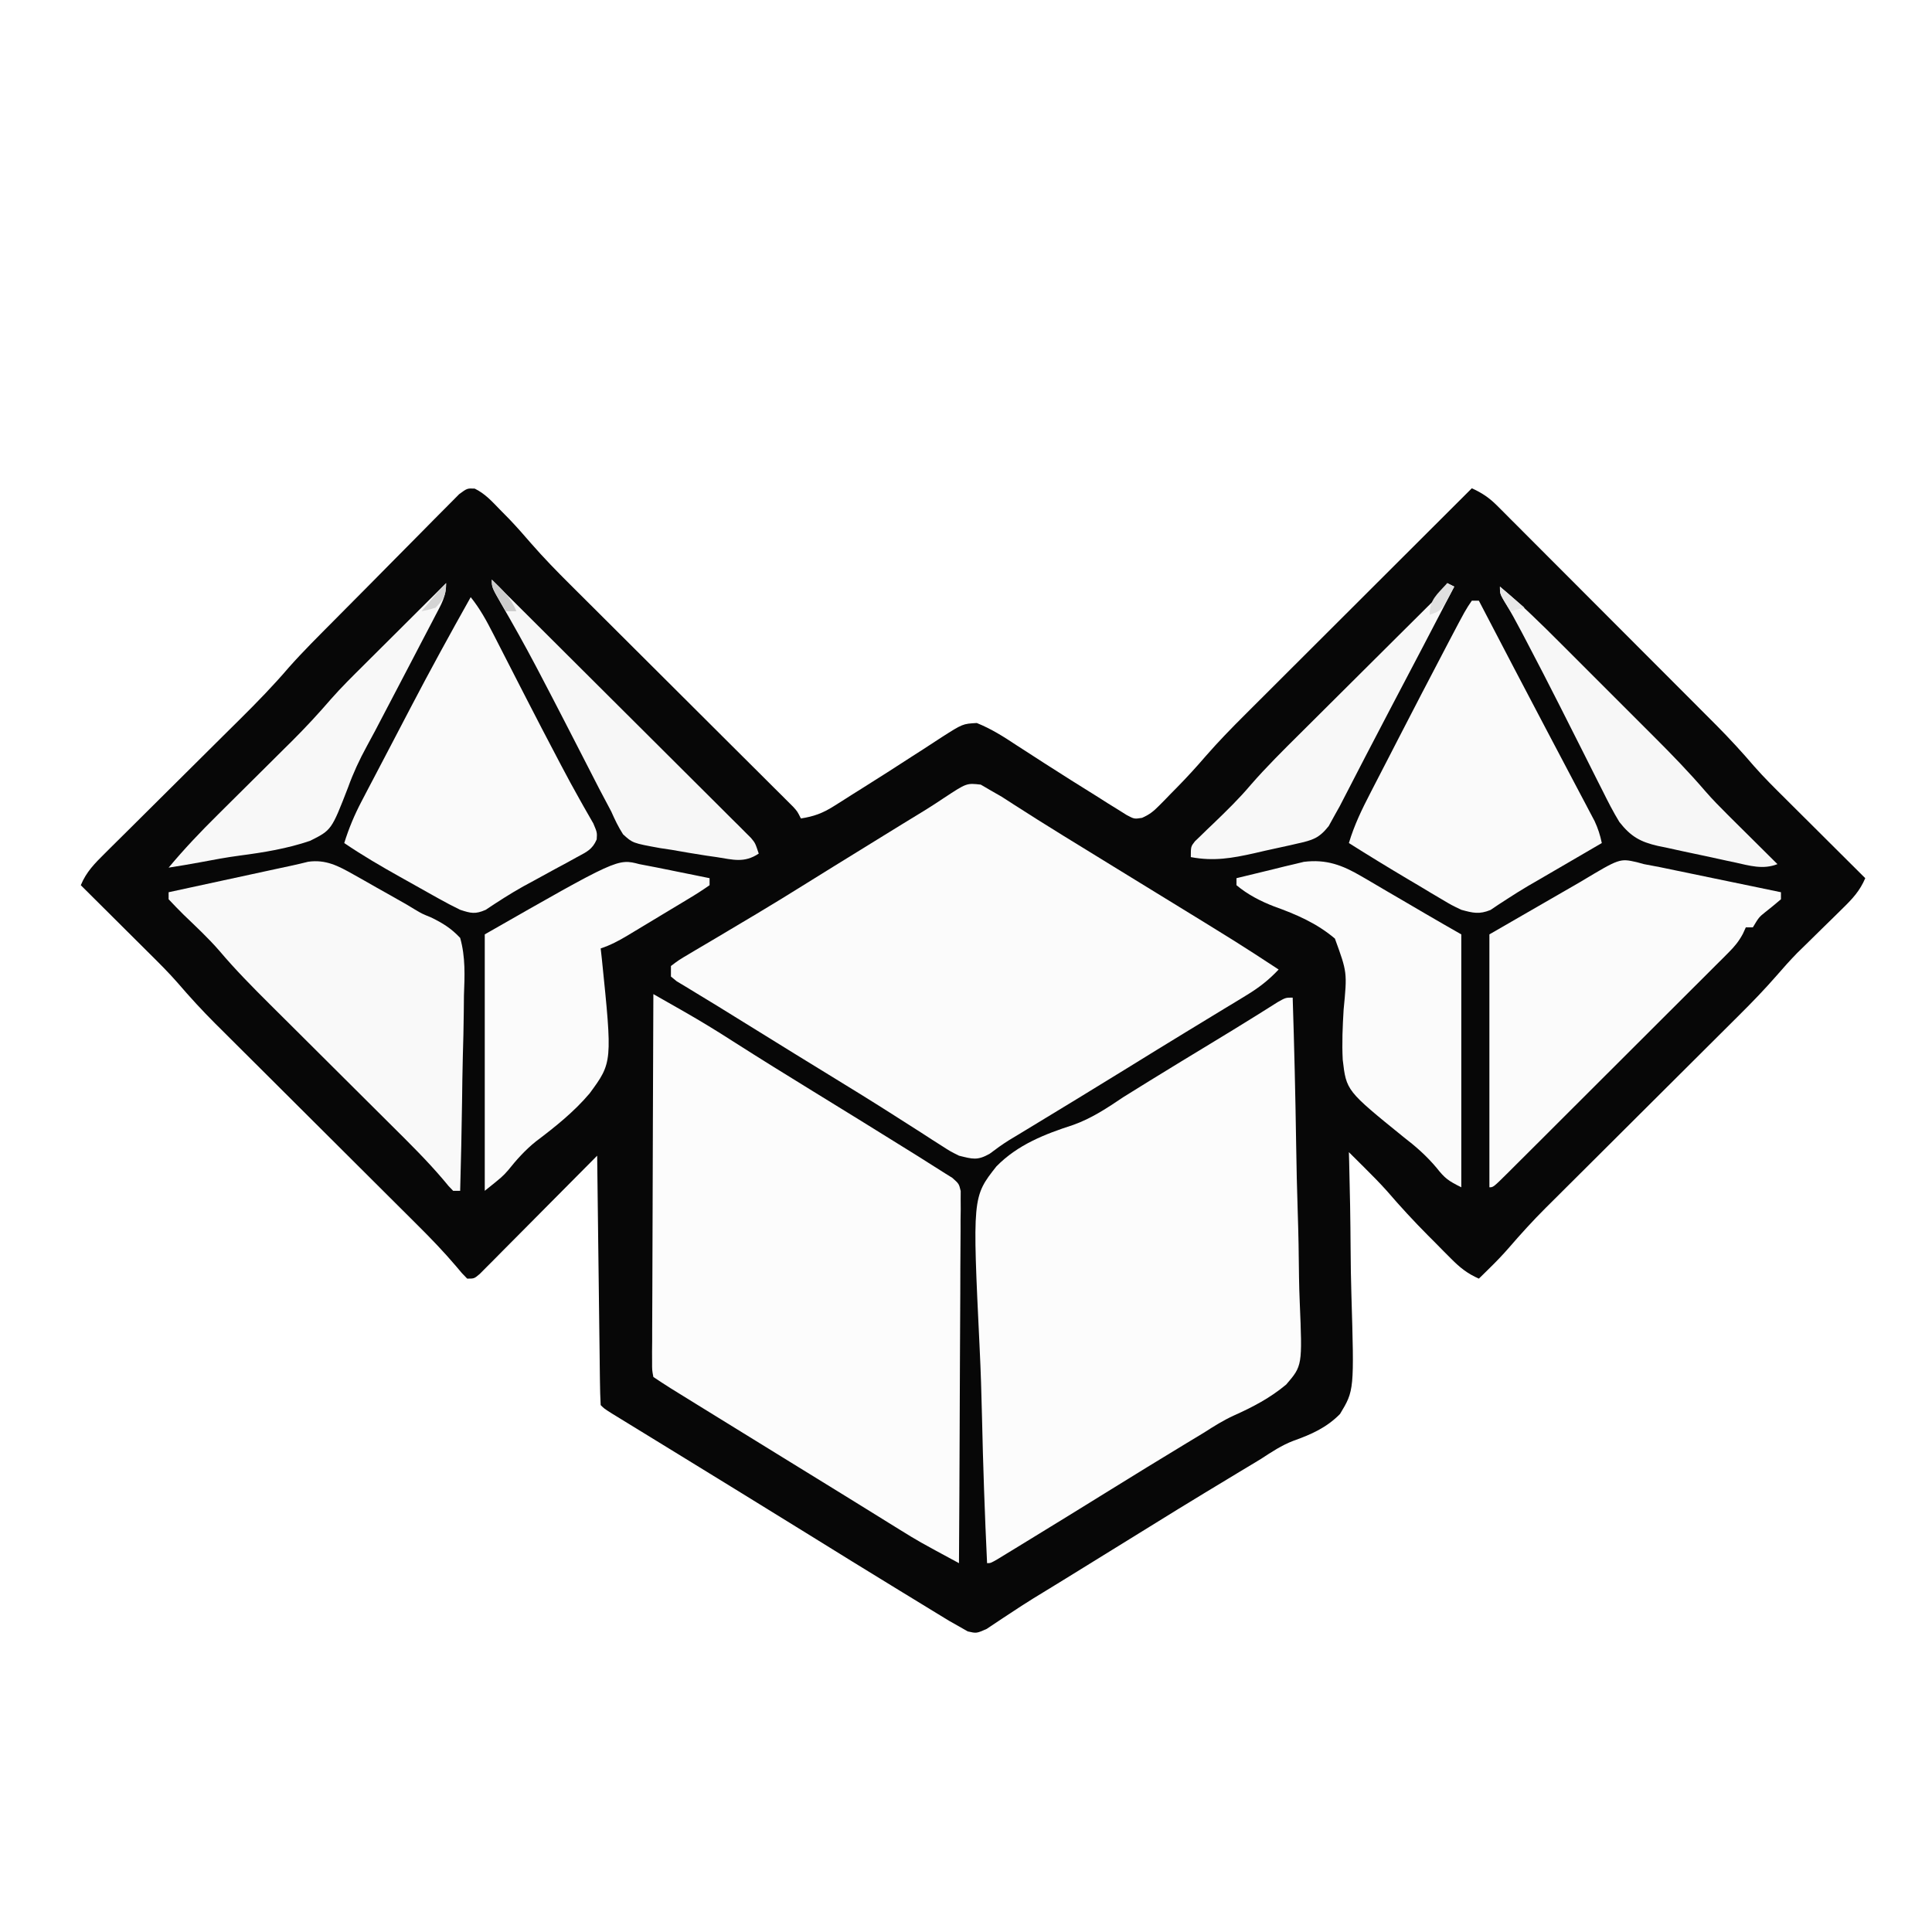
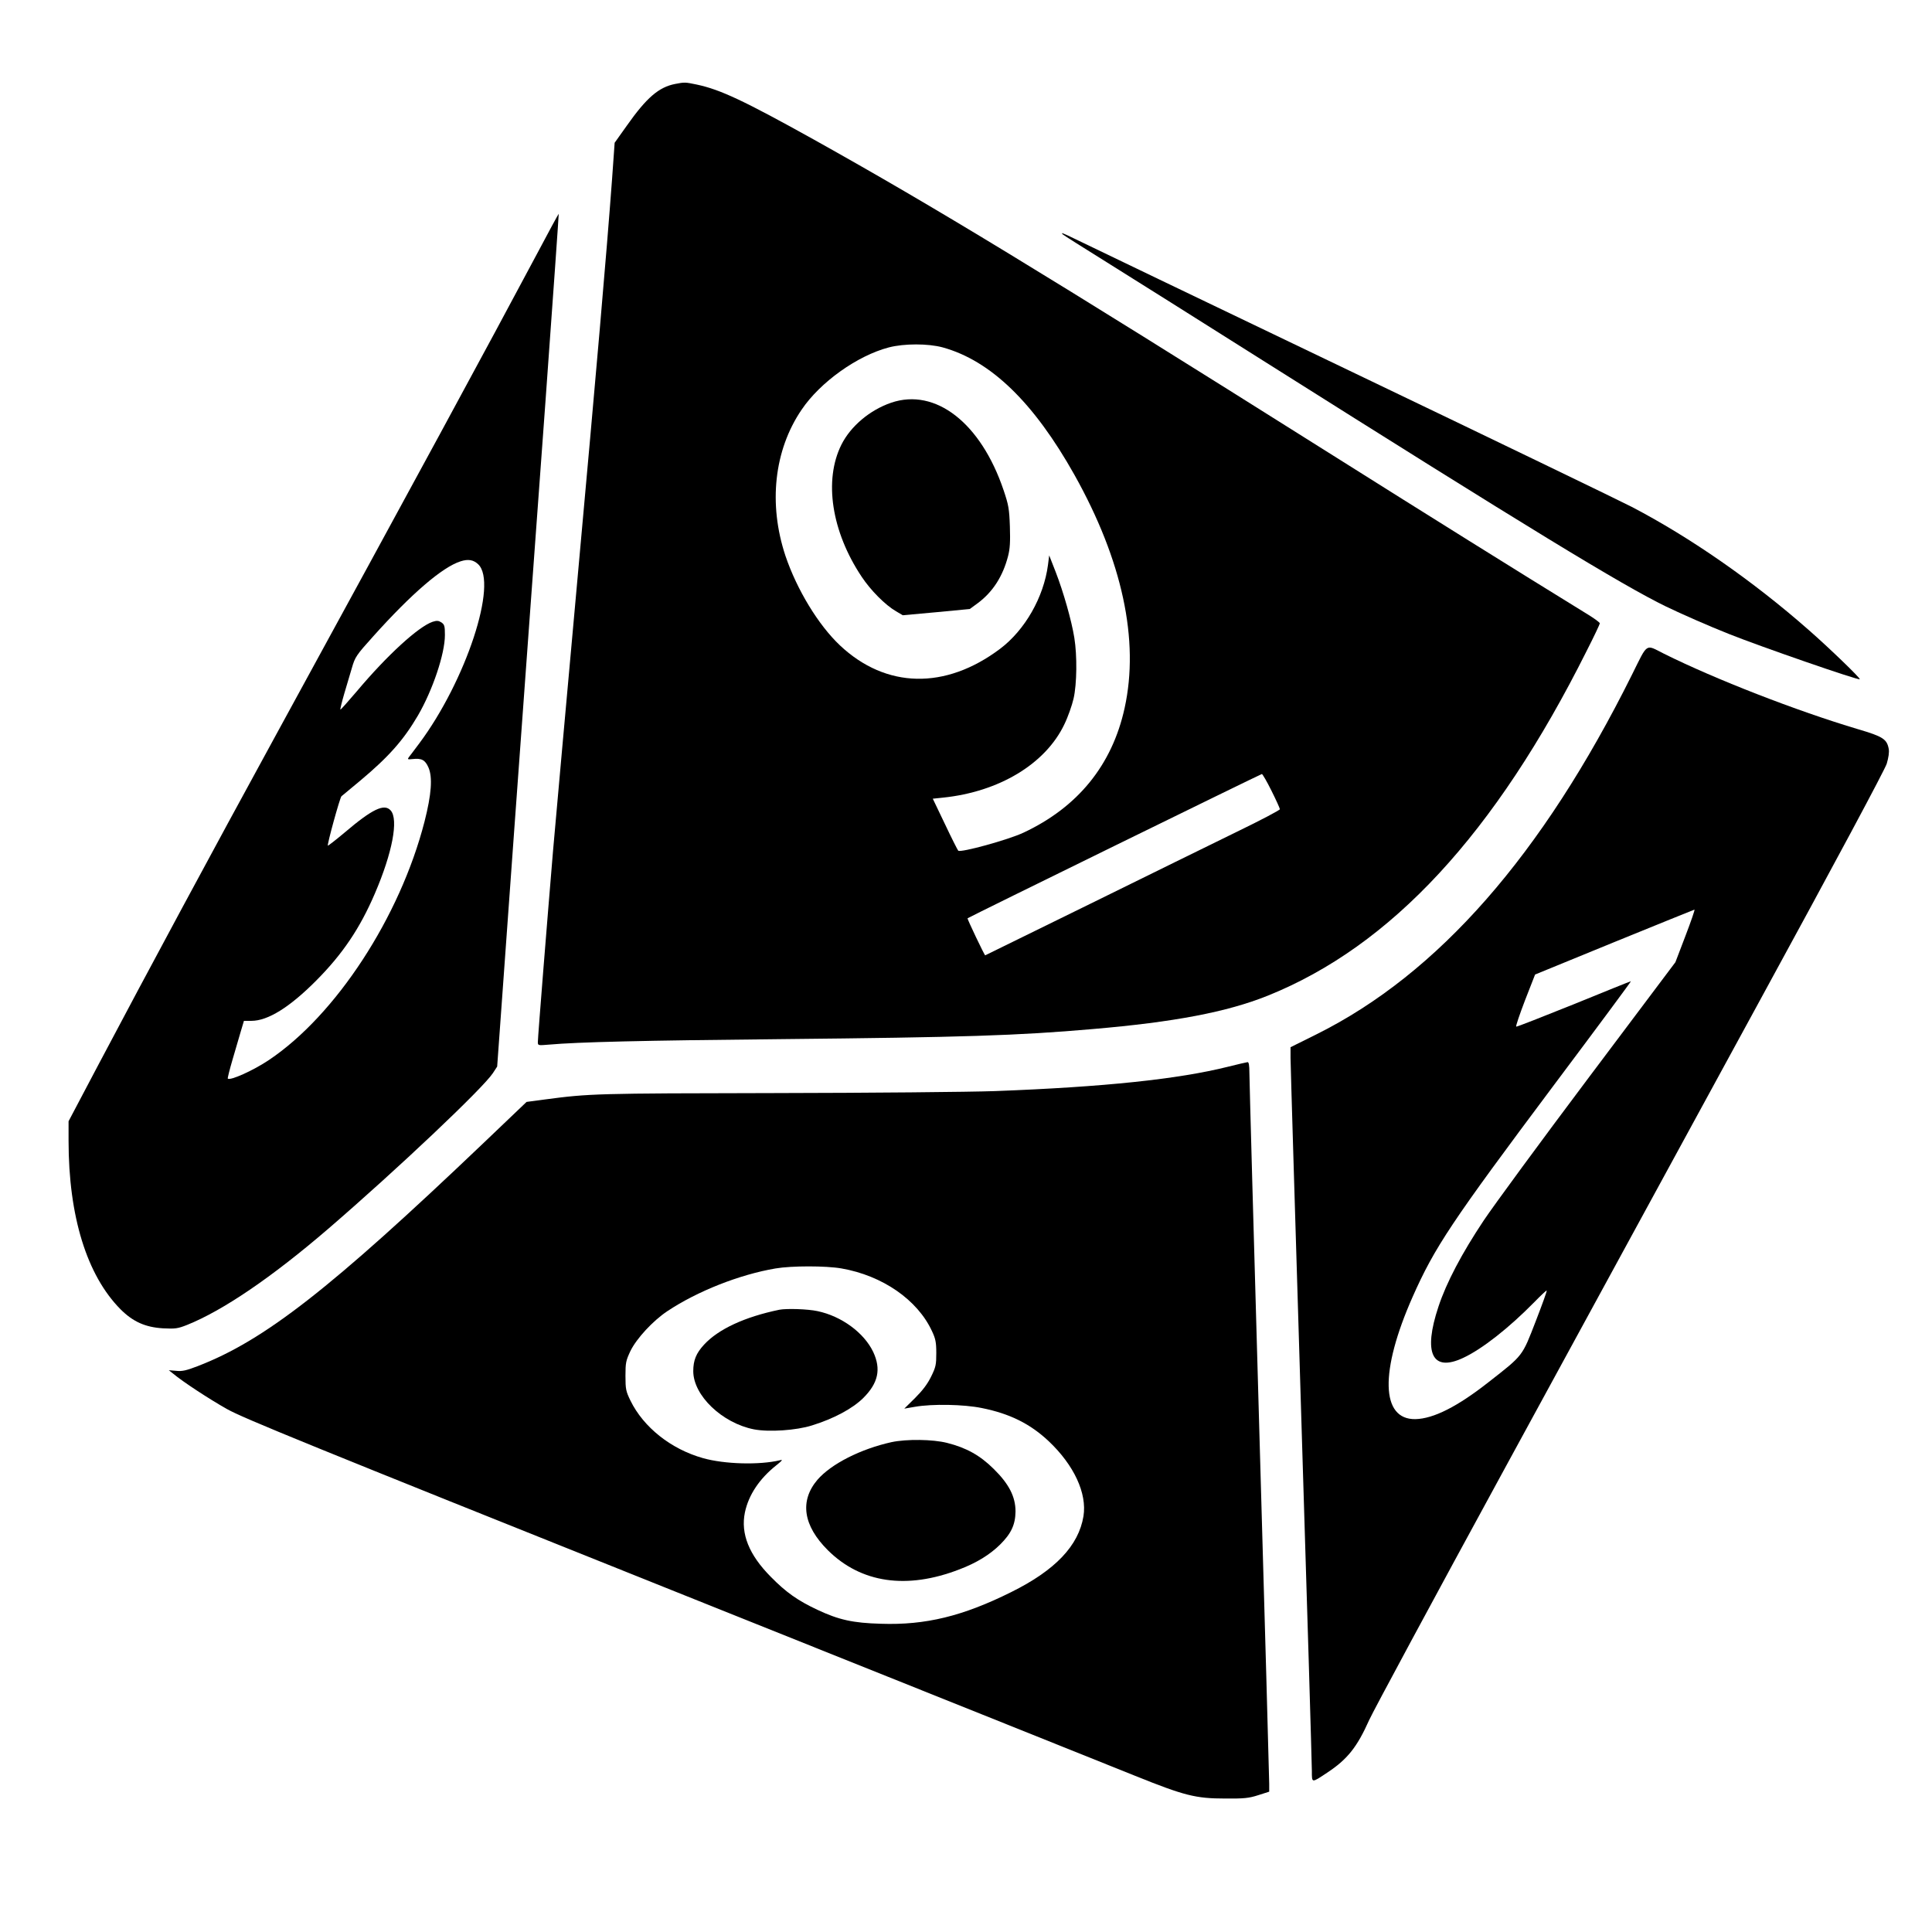
- <svg xmlns="http://www.w3.org/2000/svg" viewBox="0 0 550 550">
-   <path d="M0 0h550v550H0V0Z" fill="#FDFDFD" style="fill:none" />
-   <path d="M135.143 139.095c2.95 1.438 4.892 3.625 7.17 5.968l2.738 2.785c2.129 2.236 4.159 4.54 6.172 6.881 3.566 4.085 7.316 7.939 11.165 11.757l2.126 2.122c1.51 1.505 3.019 3.008 4.53 4.51 2.389 2.377 4.775 4.757 7.16 7.137a24028.39 24028.39 0 0 0 15.171 15.12 25205.51 25205.51 0 0 1 17.646 17.59c2.354 2.347 4.71 4.692 7.068 7.036l4.3 4.29 1.995 1.98 1.81 1.809 1.578 1.572C227 231 227 231 228 233c3.657-.566 6.226-1.507 9.344-3.484l2.498-1.568 2.658-1.698 2.77-1.733a1040.55 1040.55 0 0 0 14.57-9.306l2.844-1.821a389.601 389.601 0 0 0 5.386-3.514c5.994-3.822 5.994-3.822 10-4.052 4.13 1.658 7.67 3.906 11.368 6.364a3494.86 3494.86 0 0 0 5.03 3.242l2.692 1.74c5.064 3.262 10.161 6.465 15.278 9.643l2.995 1.905 2.813 1.739 2.49 1.562c2.178 1.155 2.178 1.155 4.374.806 2.088-.911 3.287-1.862 4.878-3.485l1.643-1.658 1.682-1.744 1.646-1.663c2.87-2.924 5.62-5.921 8.29-9.03 3.564-4.085 7.312-7.94 11.155-11.763l2.131-2.131c2.297-2.297 4.598-4.59 6.899-6.882l4.812-4.809c4.202-4.197 8.406-8.392 12.611-12.586 4.299-4.288 8.595-8.58 12.891-12.87C402.163 155.798 410.58 147.398 419 139c2.856 1.297 4.916 2.667 7.13 4.882l1.796 1.784 1.935 1.952 2.066 2.06c2.254 2.251 4.502 4.509 6.749 6.767l4.708 4.71c3.292 3.294 6.581 6.591 9.868 9.89a8487.67 8487.67 0 0 0 12.609 12.63c3.244 3.244 6.485 6.491 9.726 9.739l4.646 4.652c2.175 2.178 4.347 4.358 6.518 6.54l1.917 1.915a216.039 216.039 0 0 1 10.709 11.631c2.814 3.204 5.843 6.19 8.87 9.192l1.987 1.983a4968.85 4968.85 0 0 0 6.204 6.173l4.24 4.227c3.438 3.427 6.879 6.85 10.322 10.273-1.508 3.555-3.576 5.796-6.324 8.484l-2.62 2.586-2.743 2.68a2634.827 2634.827 0 0 0-5.325 5.234l-2.39 2.335a143.964 143.964 0 0 0-5.833 6.415c-3.391 3.888-6.937 7.567-10.599 11.198l-1.95 1.945a3647.823 3647.823 0 0 1-4.15 4.132 5054.588 5054.588 0 0 0-6.586 6.562c-5.446 5.433-10.897 10.86-16.349 16.287-4.617 4.597-9.231 9.196-13.843 13.798a6176.38 6176.38 0 0 1-6.46 6.428l-3.994 3.984-1.789 1.774c-3.676 3.676-7.145 7.486-10.538 11.426-1.736 1.995-3.555 3.881-5.444 5.732l-1.778 1.75L421 364c-3.23-1.42-5.382-3.136-7.863-5.633l-2.19-2.195-2.26-2.297-2.224-2.227c-4-4.032-7.815-8.16-11.514-12.47-2.145-2.397-4.387-4.663-6.669-6.928l-2.435-2.422L384 328l.076 2.66c.224 8.31.364 16.619.414 24.933.028 4.274.087 8.543.22 12.815.818 27.399.818 27.399-3.233 34.12-3.787 3.87-8.198 5.837-13.245 7.625-3.387 1.285-6.26 3.21-9.279 5.183a3817.62 3817.62 0 0 1-6.703 4.039c-2.441 1.474-4.88 2.95-7.32 4.426l-1.808 1.093c-5.27 3.189-10.514 6.419-15.747 9.669a6575.296 6575.296 0 0 1-23.875 14.75l-3.182 1.957c-2.052 1.262-4.107 2.52-6.166 3.772a229.34 229.34 0 0 0-6.648 4.288l-1.759 1.151a512.94 512.94 0 0 0-4.852 3.235C278 465 278 465 275.49 464.428L273 463l-2.805-1.581-3.07-1.876-1.688-1.027a2011.33 2011.33 0 0 1-5.437-3.328l-3.81-2.326a4271.473 4271.473 0 0 1-26.874-16.565 5124.557 5124.557 0 0 0-18.003-11.11l-3.255-2.002c-5.197-3.198-10.396-6.393-15.597-9.583l-7.271-4.464-3.49-2.14c-1.61-.986-3.22-1.975-4.829-2.963l-2.783-1.707C172 401 172 401 171 400c-.124-2.208-.178-4.42-.205-6.631l-.03-2.099c-.032-2.3-.057-4.6-.081-6.899l-.063-4.771c-.056-4.194-.105-8.388-.153-12.582-.05-4.276-.106-8.552-.161-12.829-.108-8.396-.21-16.792-.307-25.189l-1.315 1.329a7871.783 7871.783 0 0 1-13.529 13.625c-1.685 1.695-3.37 3.393-5.052 5.092a3259.761 3259.761 0 0 1-7.252 7.298l-2.29 2.32-2.122 2.123-1.87 1.884C135 364 135 364 133 364c-1.477-1.497-1.477-1.497-3.18-3.55-3.473-4.08-7.127-7.886-10.93-11.657l-2.037-2.034a3998.525 3998.525 0 0 0-4.343-4.324 5538.244 5538.244 0 0 1-6.888-6.864c-4.871-4.86-9.746-9.716-14.622-14.571-5.654-5.63-11.307-11.263-16.956-16.9-2.25-2.244-4.504-4.485-6.758-6.726l-4.177-4.167-1.874-1.858c-3.712-3.712-7.224-7.547-10.643-11.53-2.529-2.89-5.236-5.587-7.963-8.288l-1.719-1.714a3672.72 3672.72 0 0 0-5.347-5.317l-3.663-3.648A7590.336 7590.336 0 0 0 23 252c1.576-3.815 3.977-6.213 6.89-9.1l1.503-1.5c1.64-1.633 3.285-3.259 4.931-4.884a5371.444 5371.444 0 0 1 12.51-12.43c4.828-4.784 9.649-9.575 14.466-14.37 1.674-1.663 3.352-3.324 5.03-4.984 4.786-4.749 9.455-9.532 13.837-14.66 4.17-4.715 8.666-9.136 13.095-13.607l1.603-1.62a5587.08 5587.08 0 0 1 8.378-8.439c2.309-2.321 4.61-4.65 6.905-6.986a1595.2 1595.2 0 0 1 8.388-8.47 562.914 562.914 0 0 0 3.18-3.226c1.47-1.5 2.954-2.985 4.443-4.466l2.547-2.572C133 139 133 139 135.143 139.095Z" fill="#070707" />
-   <path d="M279.203 223.367 282 225l3.172 1.82c1.196.763 2.389 1.531 3.578 2.305 1.424.907 2.848 1.814 4.273 2.719l2.386 1.52c4.96 3.133 9.966 6.192 14.966 9.261l6.727 4.137c4.04 2.484 8.083 4.965 12.126 7.445C352.68 268.59 352.68 268.59 364 276c-2.82 3.013-5.64 5.19-9.164 7.328-1.026.627-2.053 1.253-3.11 1.9l-3.351 2.022c-1.165.709-2.33 1.418-3.493 2.128a4812.35 4812.35 0 0 1-7.264 4.42c-5.619 3.415-11.21 6.874-16.805 10.327a4096.158 4096.158 0 0 1-28.43 17.36l-2.68 1.624-2.494 1.502c-1.91 1.201-3.678 2.482-5.475 3.842-3.508 1.985-4.879 1.497-8.734.547-2.472-1.237-2.472-1.237-4.922-2.816l-2.817-1.792-3.011-1.954a8197.456 8197.456 0 0 0-6.473-4.122l-1.683-1.076c-6.048-3.863-12.163-7.616-18.281-11.365-2.173-1.334-4.344-2.669-6.516-4.004l-3.186-1.957a5113.372 5113.372 0 0 1-21.948-13.578 539.49 539.49 0 0 0-5.905-3.59l-3.07-1.871-2.52-1.508L191 278v-3c2.237-1.695 2.237-1.695 5.387-3.555l1.71-1.023c1.857-1.109 3.724-2.203 5.59-3.297 1.294-.77 2.587-1.54 3.879-2.312 2.6-1.553 5.202-3.102 7.806-4.647 4.788-2.85 9.524-5.781 14.253-8.728a16050.33 16050.33 0 0 1 7.578-4.705c4.917-3.047 9.843-6.081 14.77-9.114l4.973-3.065c2.047-1.26 4.098-2.514 6.153-3.76a169.907 169.907 0 0 0 5.68-3.67c6.405-4.218 6.405-4.218 10.424-3.757Z" fill="#FBFBFB" />
-   <path d="M368 284c.445 13.873.778 27.744.984 41.623.1 6.445.233 12.886.45 19.33.207 6.224.32 12.445.369 18.673.035 2.369.103 4.737.206 7.104.754 18.056.754 18.056-3.865 23.43-4.532 3.788-9.524 6.41-14.896 8.81-2.982 1.367-5.641 3.03-8.396 4.807a3580.52 3580.52 0 0 1-5.227 3.16A2391.302 2391.302 0 0 0 315.5 424.5a3936.254 3936.254 0 0 1-23.25 14.313l-3.053 1.87-2.806 1.712-2.5 1.526C282 445 282 445 281 445a1640.259 1640.259 0 0 1-1.45-41.755c-.146-6.47-.343-12.929-.662-19.393-2.074-43.12-2.074-43.12 4.776-51.81 6.052-6.17 13.775-9.187 21.867-11.804 5.267-1.88 9.666-4.822 14.281-7.925a763.29 763.29 0 0 1 5.02-3.118l2.526-1.565c5.84-3.603 11.707-7.162 17.574-10.721 4.125-2.504 8.247-5.01 12.338-7.57l1.853-1.156c1.551-.971 3.099-1.948 4.647-2.925C366 284 366 284 368 284ZM186 283a9471.19 9471.19 0 0 1 6.712 3.822l1.906 1.084a306.18 306.18 0 0 1 14.132 8.594c7.6 4.847 15.254 9.599 22.938 14.313a4566.034 4566.034 0 0 1 26.687 16.5l3.061 1.903a651442262.649 651442262.649 0 0 0 5.32 3.32L269 334l2.11 1.313C273 337 273 337 273.492 339.056l-.011 2.405.017 2.766-.044 3.028.002 3.193c-.003 3.49-.034 6.98-.065 10.47-.008 2.417-.014 4.834-.018 7.251a4203.04 4203.04 0 0 1-.098 19.102c-.041 6.495-.06 12.99-.08 19.485-.043 12.748-.11 25.496-.195 38.244-11.546-6.236-11.546-6.236-16.848-9.523l-3.042-1.88-3.173-1.972a8339.517 8339.517 0 0 1-10.424-6.45c-5.6-3.469-11.214-6.913-16.826-10.363a12117.778 12117.778 0 0 1-24.625-15.187l-2.655-1.641-2.434-1.507-2.117-1.31A216.18 216.18 0 0 1 186 392c-.37-1.948-.37-1.948-.36-4.379l-.013-2.787.032-3.067v-3.222c.001-3.528.025-7.056.048-10.584a5729.378 5729.378 0 0 1 .087-26.627c.03-6.562.044-13.124.06-19.686.032-12.882.082-25.765.146-38.648Z" fill="#FCFCFC" />
-   <path d="m100.57 248.914 3.22 1.809 3.335 1.902c1.078.605 2.155 1.21 3.266 1.832 6.03 3.408 6.03 3.408 7.694 4.445 2.02 1.206 2.02 1.206 4.724 2.311 3.322 1.64 5.645 3.082 8.191 5.787 1.544 5.488 1.287 10.777 1.074 16.434a807.68 807.68 0 0 0-.047 4.812c-.042 4.206-.15 8.407-.272 12.611-.113 4.297-.163 8.594-.218 12.891-.118 8.42-.305 16.835-.537 25.252h-2c-1.296-1.317-1.296-1.317-2.86-3.23-4.604-5.41-9.63-10.372-14.667-15.372-1.76-1.748-3.518-3.499-5.275-5.25-3.73-3.72-7.464-7.434-11.198-11.148-4.333-4.309-8.664-8.62-12.99-12.935-1.72-1.712-3.441-3.421-5.163-5.13-4.97-4.948-9.874-9.907-14.402-15.27-3.157-3.637-6.701-6.92-10.166-10.259-1.462-1.433-2.875-2.916-4.279-4.406v-2a83449.217 83449.217 0 0 1 28.418-6.152l2.374-.515c1.448-.313 2.896-.623 4.344-.93 1.536-.332 3.063-.701 4.588-1.081 4.998-.707 8.57 1.179 12.846 3.592Z" fill="#F9F9F9" />
-   <path d="M465.994 245.452 468 246c1.495.289 2.991.571 4.488.848 1.609.33 3.217.663 4.825 1l2.588.533c2.7.558 5.4 1.12 8.099 1.682l5.527 1.142c4.492.928 8.983 1.86 13.473 2.795v2c-1.477 1.252-2.958 2.502-4.492 3.684-1.776 1.434-1.776 1.434-3.508 4.316h-2l-.82 1.804c-1.171 2.18-2.33 3.594-4.071 5.334-.59.595-1.18 1.19-1.789 1.802l-1.957 1.94-2.065 2.07a2889.235 2889.235 0 0 1-6.77 6.753 7677.406 7677.406 0 0 1-14.53 14.506 8453.99 8453.99 0 0 0-12.639 12.618c-3.228 3.227-6.458 6.452-9.69 9.676a8335.803 8335.803 0 0 0-4.66 4.656 4638.442 4638.442 0 0 1-6.501 6.479l-1.964 1.964C425.114 338 425.114 338 424 338v-72l26-15c11.098-6.659 11.098-6.659 15.994-5.548Z" fill="#FBFBFB" />
-   <path d="M134 170c2.649 3.285 4.524 6.75 6.441 10.504l.982 1.913a1930.77 1930.77 0 0 1 2.07 4.049c1.439 2.82 2.885 5.637 4.331 8.453l2.16 4.21a1657.225 1657.225 0 0 0 8.578 16.496l1.178 2.245a361.754 361.754 0 0 0 5.455 10.025l1.025 1.827a521.085 521.085 0 0 0 2.698 4.712C170 237 170 237 169.866 238.97c-1.235 2.894-2.9 3.564-5.643 5.052l-2.998 1.657-3.162 1.695c-2.031 1.11-4.061 2.223-6.09 3.336l-3.027 1.636c-3.673 2.061-7.193 4.331-10.694 6.671-2.952 1.287-4.21.987-7.252-.018a115.808 115.808 0 0 1-6.184-3.238l-1.751-.976a806.199 806.199 0 0 1-3.648-2.05 1005.91 1005.91 0 0 0-5.536-3.101c-5.427-3.039-10.738-6.136-15.881-9.635 1.297-4.178 2.878-7.95 4.906-11.824l1.74-3.338 1.854-3.525a3943.188 3943.188 0 0 1 5.729-10.938c1.528-2.912 3.05-5.826 4.568-8.742C122.35 190.987 128.12 180.47 134 170ZM419 171h2l.943 1.81a7325.768 7325.768 0 0 0 18.46 35.256 3973.79 3973.79 0 0 0 4.18 7.926c1.663 3.146 3.322 6.296 4.98 9.446l1.591 3 1.475 2.808 1.315 2.49c.977 2.094 1.59 4.007 2.056 6.264l-2.044 1.19c-3.111 1.81-6.221 3.623-9.331 5.435l-3.215 1.871-3.183 1.856-3.175 1.836a161.096 161.096 0 0 0-5.862 3.647l-2.604 1.688-2.256 1.521c-3.198 1.312-5.022.865-8.33-.044-2.757-1.32-2.757-1.32-5.555-2.984l-3.113-1.836-3.207-1.93-3.184-1.883A716.826 716.826 0 0 1 384 240c1.533-5.147 3.756-9.704 6.219-14.45l1.265-2.46c1.334-2.595 2.675-5.186 4.016-7.778l2.61-5.072a3744.773 3744.773 0 0 1 13.359-25.697l1.246-2.381c4.482-8.52 4.482-8.52 6.285-11.162Z" fill="#FAFAFA" />
-   <path d="M182 246c1.685.332 3.371.656 5.059.973 1.793.361 3.586.724 5.379 1.09l2.794.564c2.257.456 4.512.914 6.768 1.373v2a93.032 93.032 0 0 1-6.02 3.879l-1.861 1.128a880.25 880.25 0 0 1-3.917 2.352c-2 1.195-3.993 2.4-5.985 3.608l-3.799 2.287-1.81 1.092c-2.524 1.504-4.809 2.72-7.608 3.654l.333 2.971c3.015 29.455 3.015 29.455-3.473 38.288-4.466 5.283-9.833 9.556-15.333 13.708-3.045 2.45-5.46 5.155-7.892 8.2C143 335 143 335 138 339v-73c37.831-21.618 37.831-21.618 44-20ZM387.563 249.457l1.802 1.043a752.39 752.39 0 0 1 5.635 3.313l3.773 2.197a1542.17 1542.17 0 0 1 6.973 4.083c3.403 1.994 6.83 3.95 10.254 5.907v72c-3.69-1.845-4.66-2.526-7.04-5.547-2.865-3.412-5.89-6.066-9.42-8.781-16.262-13.178-16.262-13.178-17.295-22.003-.244-4.755-.031-9.483.255-14.231 1.03-10.621 1.03-10.621-2.481-20.242-5.159-4.376-10.992-6.886-17.312-9.153-3.843-1.48-7.536-3.388-10.707-6.043v-2c3.516-.875 7.038-1.721 10.563-2.563l3.001-.748 2.94-.693 2.682-.65c6.378-.783 10.93.92 16.377 4.111Z" fill="#FBFBFB" />
-   <path d="M427 167c6.183 5.114 11.836 10.69 17.5 16.367l3.014 3.011c2.096 2.095 4.19 4.19 6.283 6.289 2.662 2.668 5.33 5.331 7.998 7.994 2.073 2.07 4.143 4.14 6.213 6.213l2.947 2.945c5.027 5.017 9.927 10.075 14.554 15.465 2.014 2.318 4.153 4.49 6.33 6.654.836.83 1.67 1.662 2.53 2.519l2.568 2.543a4216.007 4216.007 0 0 0 9.063 9c-4.1 1.625-7.952.43-12.09-.477l-2.368-.506c-1.651-.357-3.301-.719-4.95-1.085a630.522 630.522 0 0 0-7.551-1.6c-1.606-.351-3.213-.704-4.818-1.059l-2.27-.461c-4.995-1.151-7.69-2.655-10.953-6.812-1.744-2.852-3.247-5.795-4.73-8.79l-1.32-2.599c-1.388-2.74-2.763-5.488-4.137-8.236-1.354-2.685-2.71-5.37-4.067-8.053-.9-1.781-1.8-3.563-2.698-5.345a1279.773 1279.773 0 0 0-9.536-18.5l-1.243-2.37c-1.615-3.059-3.241-6.061-5.051-9.012C427 169 427 169 427 167ZM140 165l2.064 2.066c3.299 3.299 6.606 6.59 9.914 9.88 6.925 6.892 13.844 13.79 20.761 20.69 4.182 4.17 8.365 8.34 12.553 12.505 4.056 4.034 8.107 8.074 12.155 12.116 1.544 1.54 3.09 3.078 4.636 4.615 2.157 2.142 4.308 4.29 6.457 6.441l1.949 1.927 1.767 1.775 1.542 1.537C215 240 215 240 216 243c-4.14 2.76-7.32 1.726-12 1l-2.994-.43c-3.263-.493-6.507-1.057-9.756-1.632l-3.363-.506c-7.776-1.418-7.776-1.418-10.511-3.915-1.364-2.102-2.356-4.227-3.376-6.517a1420.855 1420.855 0 0 0-3.418-6.457c-.938-1.816-1.869-3.635-2.798-5.455-1.324-2.59-2.656-5.177-3.988-7.764l-2.97-5.777c-2.383-4.63-4.781-9.25-7.201-13.86l-1.176-2.24c-3.128-5.922-6.398-11.76-9.76-17.552C140 167.211 140 167.211 140 165Z" fill="#F7F7F7" />
-   <path d="M127 166c0 3.89-1.347 5.955-3.148 9.406l-.995 1.917c-1.071 2.062-2.151 4.12-3.232 6.177l-2.221 4.265c-1.808 3.47-3.623 6.937-5.442 10.402-.848 1.615-1.694 3.23-2.54 4.847l-1.36 2.595-1.252 2.398a292.911 292.911 0 0 1-2.397 4.445c-2.097 3.835-3.843 7.593-5.327 11.708-4.707 12.147-4.707 12.147-10.794 15.197-6.547 2.235-13.253 3.32-20.096 4.218-3.724.495-7.394 1.174-11.082 1.878-3.03.571-6.07 1.064-9.114 1.547 4.42-5.298 9.09-10.21 13.996-15.059l2.278-2.266c3.188-3.171 6.381-6.337 9.574-9.502 2.343-2.325 4.683-4.653 7.023-6.982l2.154-2.128a215.77 215.77 0 0 0 11.24-12.1c2.928-3.313 6.062-6.413 9.2-9.525l2.055-2.051c2.137-2.132 4.277-4.26 6.418-6.387l4.384-4.371C119.88 173.083 123.44 169.54 127 166ZM412 166l2 1c-6.043 11.6-12.088 23.198-18.195 34.764-2.337 4.43-4.653 8.87-6.953 13.318l-1.625 3.137a2283.751 2283.751 0 0 0-3.118 6.043l-1.445 2.789-1.267 2.458L380 232l-1.747 3.175c-2.811 3.525-4.604 3.997-8.96 4.977l-1.95.453c-1.357.309-2.716.607-4.078.893-2.067.437-4.123.913-6.181 1.395-6.364 1.426-11.566 2.336-18.084 1.107 0-3 0-3 1.174-4.499l1.642-1.575 1.819-1.776 1.928-1.838c3.621-3.49 7.186-6.957 10.433-10.804 4.48-5.15 9.316-9.933 14.159-14.738 1.683-1.67 3.363-3.344 5.043-5.019 3.556-3.545 7.116-7.086 10.677-10.626 4.15-4.126 8.298-8.254 12.441-12.385 1.656-1.65 3.315-3.296 4.974-4.943l3.026-3.015 2.675-2.66c2.047-1.957 2.047-1.957 3.009-4.122Z" fill="#F8F8F8" />
-   <path d="M140 165c2.964 2.808 5.445 5.183 7 9h-3c-4-6.75-4-6.75-4-9Z" fill="#CCCCCC" />
-   <path d="m412 166 2 1c-3.625 6.875-3.625 6.875-7 8 0-4.39 2.128-5.77 5-9Z" fill="#E0E0E0" />
-   <path d="m427 167 7 6-4 1c-3-4.75-3-4.75-3-7Z" fill="#E8E8E8" />
-   <path d="M127 166c0 3.56-.616 4.445-3 7-2.11.617-2.11.617-4 1l2.938-3.438 1.652-1.933A49.663 49.663 0 0 1 127 166Z" fill="#D4D4D4" />
+ <svg xmlns="http://www.w3.org/2000/svg" version="1.0" width="1268pt" height="1268pt" viewBox="0 0 1268 1268" preserveAspectRatio="xMidYMid meet">
+   <g transform="translate(0,1268) scale(0.1,-0.1)" fill="#000000" stroke="none">
+     <path d="M4431 12129 c-107 -21 -187 -89 -318 -275 l-79 -111 -17 -239 c-37 -500 -102 -1247 -227 -2624 -71 -784 -143 -1585 -160 -1780 -37 -441 -100 -1227 -100 -1259 0 -23 1 -23 73 -17 192 17 606 27 1522 36 1198 12 1552 23 2045 66 539 46 883 112 1150 219 811 326 1494 1064 2094 2264 48 94 86 175 86 180 0 5 -33 30 -72 54 -529 326 -1006 624 -1713 1069 -1884 1186 -2582 1610 -3370 2050 -464 258 -617 330 -772 363 -76 16 -80 16 -142 4z m1756 -1729 c315 -87 598 -361 865 -837 314 -561 427 -1085 329 -1530 -82 -374 -307 -651 -664 -818 -100 -47 -413 -133 -428 -118 -4 4 -44 83 -87 174 l-80 167 67 7 c368 38 672 221 796 480 24 49 51 126 61 170 22 96 24 282 5 399 -18 113 -72 302 -122 431 l-43 110 -8 -63 c-28 -212 -151 -427 -314 -550 -359 -270 -749 -262 -1051 22 -142 134 -283 366 -358 588 -113 340 -75 693 106 959 122 181 366 355 573 409 100 26 258 26 353 0z m2158 -2910 c30 -60 55 -115 55 -121 0 -6 -127 -73 -282 -148 -156 -76 -591 -290 -967 -475 -376 -185 -684 -336 -685 -336 -5 0 -119 240 -116 243 9 8 1925 947 1932 947 4 0 33 -49 63 -110z" />
+     <path d="M5849 10037 c-140 -48 -266 -154 -327 -276 -116 -233 -65 -569 133 -866 59 -89 155 -186 226 -227 l44 -26 220 20 220 21 53 39 c98 73 164 176 198 308 13 50 15 94 12 195 -4 116 -9 142 -41 237 -149 442 -447 674 -738 575z" />
+     <path d="M3526 11017 c-326 -612 -795 -1477 -1721 -3172 -412 -754 -831 -1532 -1164 -2162 l-191 -362 0 -128 c0 -496 120 -883 341 -1106 82 -82 163 -118 279 -125 80 -4 96 -2 157 22 235 94 556 312 927 631 455 392 1015 922 1081 1022 l28 43 113 1567 c63 863 154 2121 204 2798 49 676 88 1230 87 1232 -1 1 -65 -116 -141 -260z m-388 -2040 c132 -123 -80 -766 -387 -1177 -31 -41 -61 -82 -68 -90 -10 -14 -7 -15 23 -12 61 7 84 -5 106 -55 28 -64 20 -176 -26 -356 -161 -626 -582 -1270 -1021 -1564 -101 -68 -254 -137 -270 -122 -2 3 12 59 31 124 19 66 44 150 55 188 l20 67 49 0 c108 0 251 89 425 264 174 175 287 343 385 571 115 267 157 487 104 546 -42 47 -121 9 -302 -145 -56 -47 -106 -86 -110 -86 -8 0 79 316 89 324 2 1 58 48 124 103 186 156 283 265 378 427 97 167 177 405 177 528 0 60 -3 69 -23 83 -19 12 -30 13 -58 4 -93 -32 -298 -219 -498 -457 -57 -67 -105 -121 -107 -119 -2 2 9 48 25 103 16 54 39 132 51 172 20 69 28 82 139 205 252 281 454 455 574 493 50 16 84 10 115 -19z" />
+     <path d="M6976 11141 c5 -5 135 -87 289 -183 154 -96 615 -386 1025 -645 1737 -1096 2355 -1473 2645 -1614 99 -48 284 -129 410 -179 221 -88 852 -306 861 -298 6 6 -200 205 -336 324 -364 320 -775 606 -1160 807 -69 36 -903 439 -1855 895 -952 456 -1763 846 -1804 866 -76 37 -92 43 -75 27z" />
+     <path d="M10711 8252 c-589 -1184 -1272 -1962 -2068 -2359 l-173 -86 0 -71 c0 -39 32 -1093 70 -2341 39 -1248 70 -2301 70 -2339 0 -80 -3 -79 101 -10 133 88 196 168 275 345 24 54 423 795 887 1646 464 851 1215 2228 1667 3058 511 936 831 1534 843 1573 12 41 17 75 13 97 -12 64 -38 81 -201 129 -403 120 -940 329 -1275 496 -123 62 -103 75 -209 -138z m351 -1714 l-66 -173 -571 -760 c-314 -418 -623 -839 -687 -935 -144 -216 -245 -408 -297 -565 -102 -306 -42 -433 162 -337 123 57 300 196 467 366 41 42 77 76 81 76 4 0 -29 -91 -72 -202 -90 -232 -80 -220 -309 -399 -206 -162 -362 -240 -480 -243 -228 -4 -235 314 -19 802 145 327 256 493 931 1395 279 372 505 677 502 677 -3 0 -172 -68 -375 -151 -204 -82 -374 -149 -378 -147 -4 2 22 79 58 173 l66 169 520 213 c286 117 523 212 526 213 4 0 -23 -78 -59 -172z" />
+     <path d="M8060 5679 c-328 -82 -813 -133 -1530 -160 -168 -6 -820 -12 -1450 -13 -1167 -2 -1211 -3 -1504 -42 l-120 -16 -285 -272 c-1003 -956 -1435 -1293 -1873 -1462 -75 -29 -102 -35 -141 -31 l-49 4 29 -23 c62 -52 234 -165 353 -232 107 -60 526 -231 2915 -1187 1535 -615 2905 -1163 3045 -1220 323 -130 397 -149 590 -149 124 -1 156 2 218 22 l72 23 0 52 c0 29 -29 1073 -65 2322 -36 1249 -65 2303 -65 2343 0 51 -4 72 -12 71 -7 -1 -65 -14 -128 -30z m-2537 -1324 c269 -47 499 -206 594 -412 23 -49 28 -72 28 -143 0 -77 -3 -92 -34 -155 -24 -49 -56 -91 -105 -140 l-71 -70 70 12 c114 20 321 16 438 -8 185 -37 319 -104 440 -218 166 -157 252 -342 228 -492 -32 -194 -185 -355 -476 -499 -316 -157 -561 -217 -853 -207 -185 5 -278 26 -418 92 -128 60 -206 115 -305 216 -143 144 -199 283 -170 423 24 114 95 221 206 309 41 33 45 39 23 33 -134 -32 -362 -26 -504 14 -210 59 -390 202 -476 377 -30 62 -33 75 -33 163 0 87 3 100 33 164 41 83 148 198 241 260 198 132 475 241 711 281 106 18 330 18 433 0z" />
+     <path d="M5115 4084 c-227 -47 -400 -127 -494 -229 -52 -56 -71 -103 -71 -174 0 -160 190 -341 398 -382 99 -19 279 -7 382 26 142 44 265 110 335 179 99 98 119 190 66 303 -60 126 -208 235 -366 268 -65 14 -203 18 -250 9z" />
+     <path d="M5851 3215 c-203 -45 -396 -143 -486 -247 -118 -139 -94 -301 69 -463 217 -215 517 -259 863 -125 111 42 199 96 266 162 74 73 101 132 102 218 0 97 -43 181 -144 280 -89 88 -178 138 -305 170 -94 24 -266 26 -365 5z" />
+   </g>
</svg>
